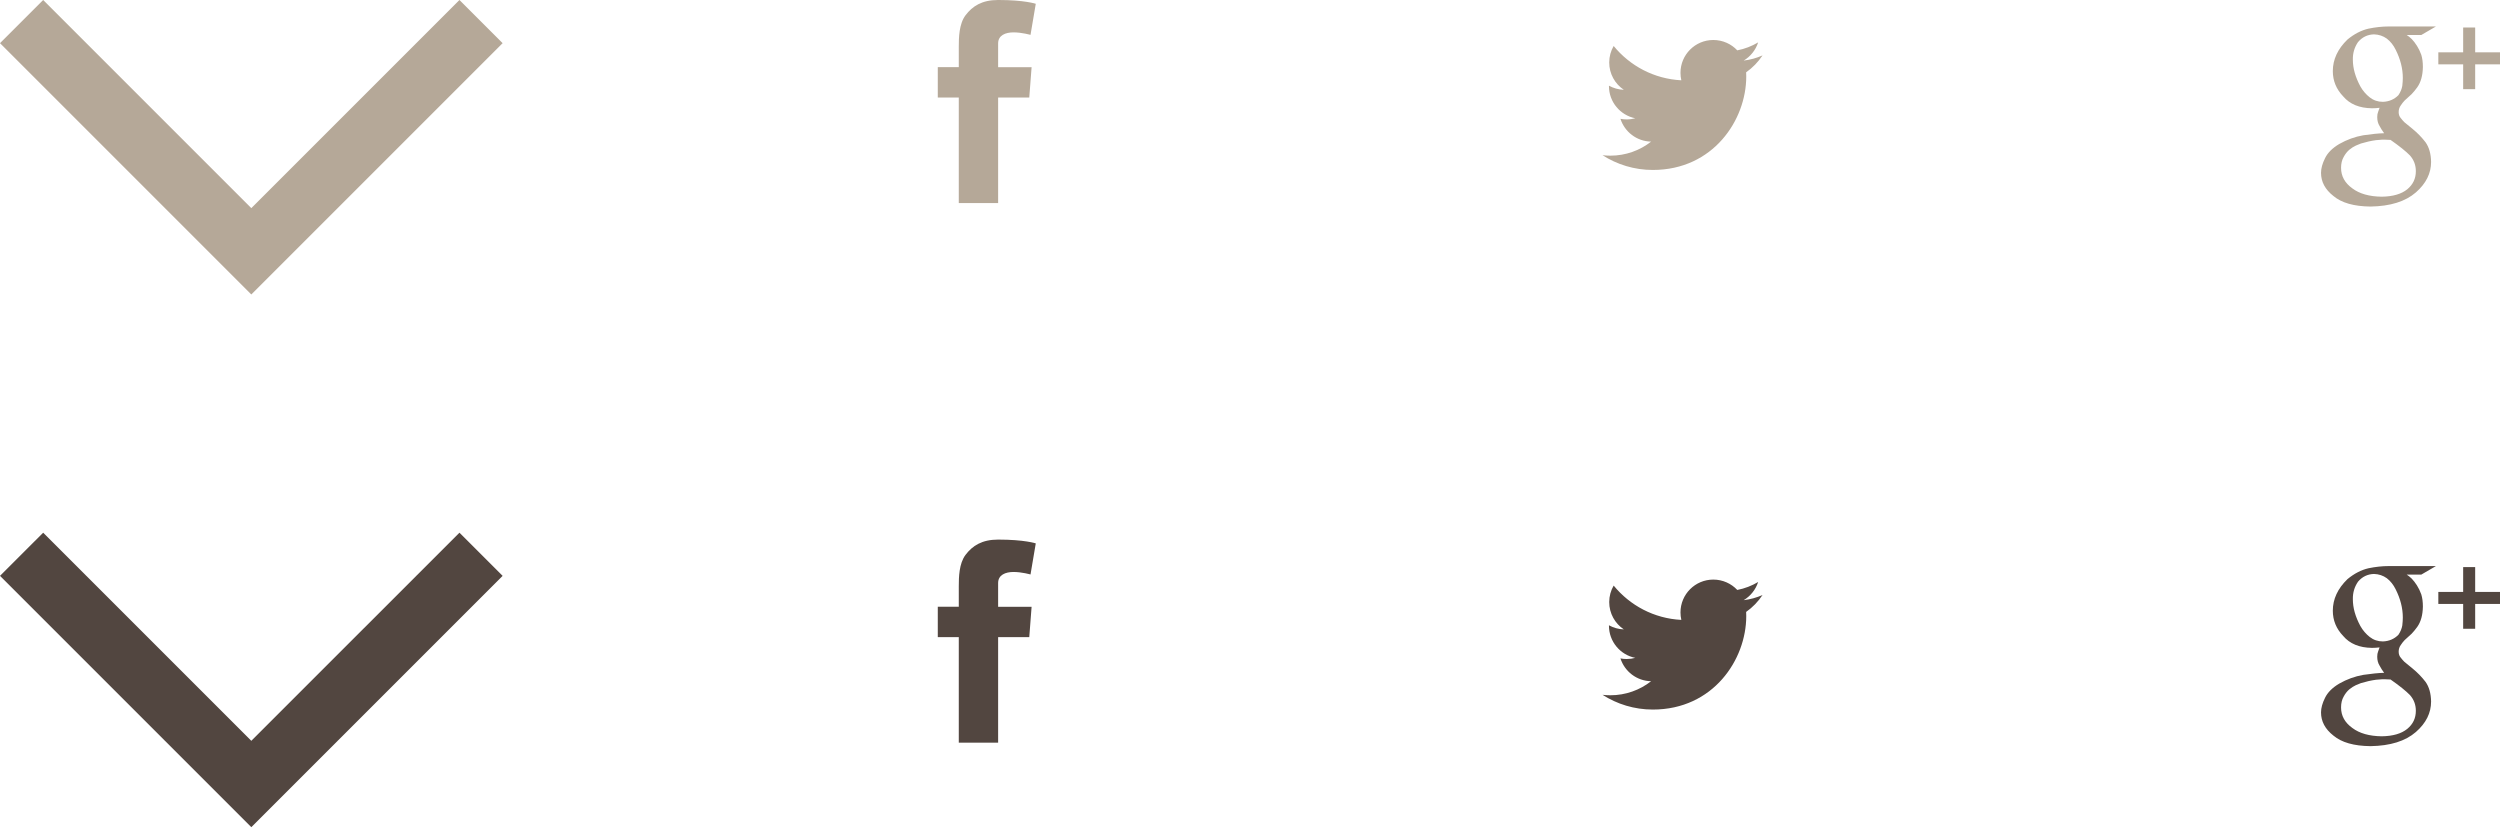
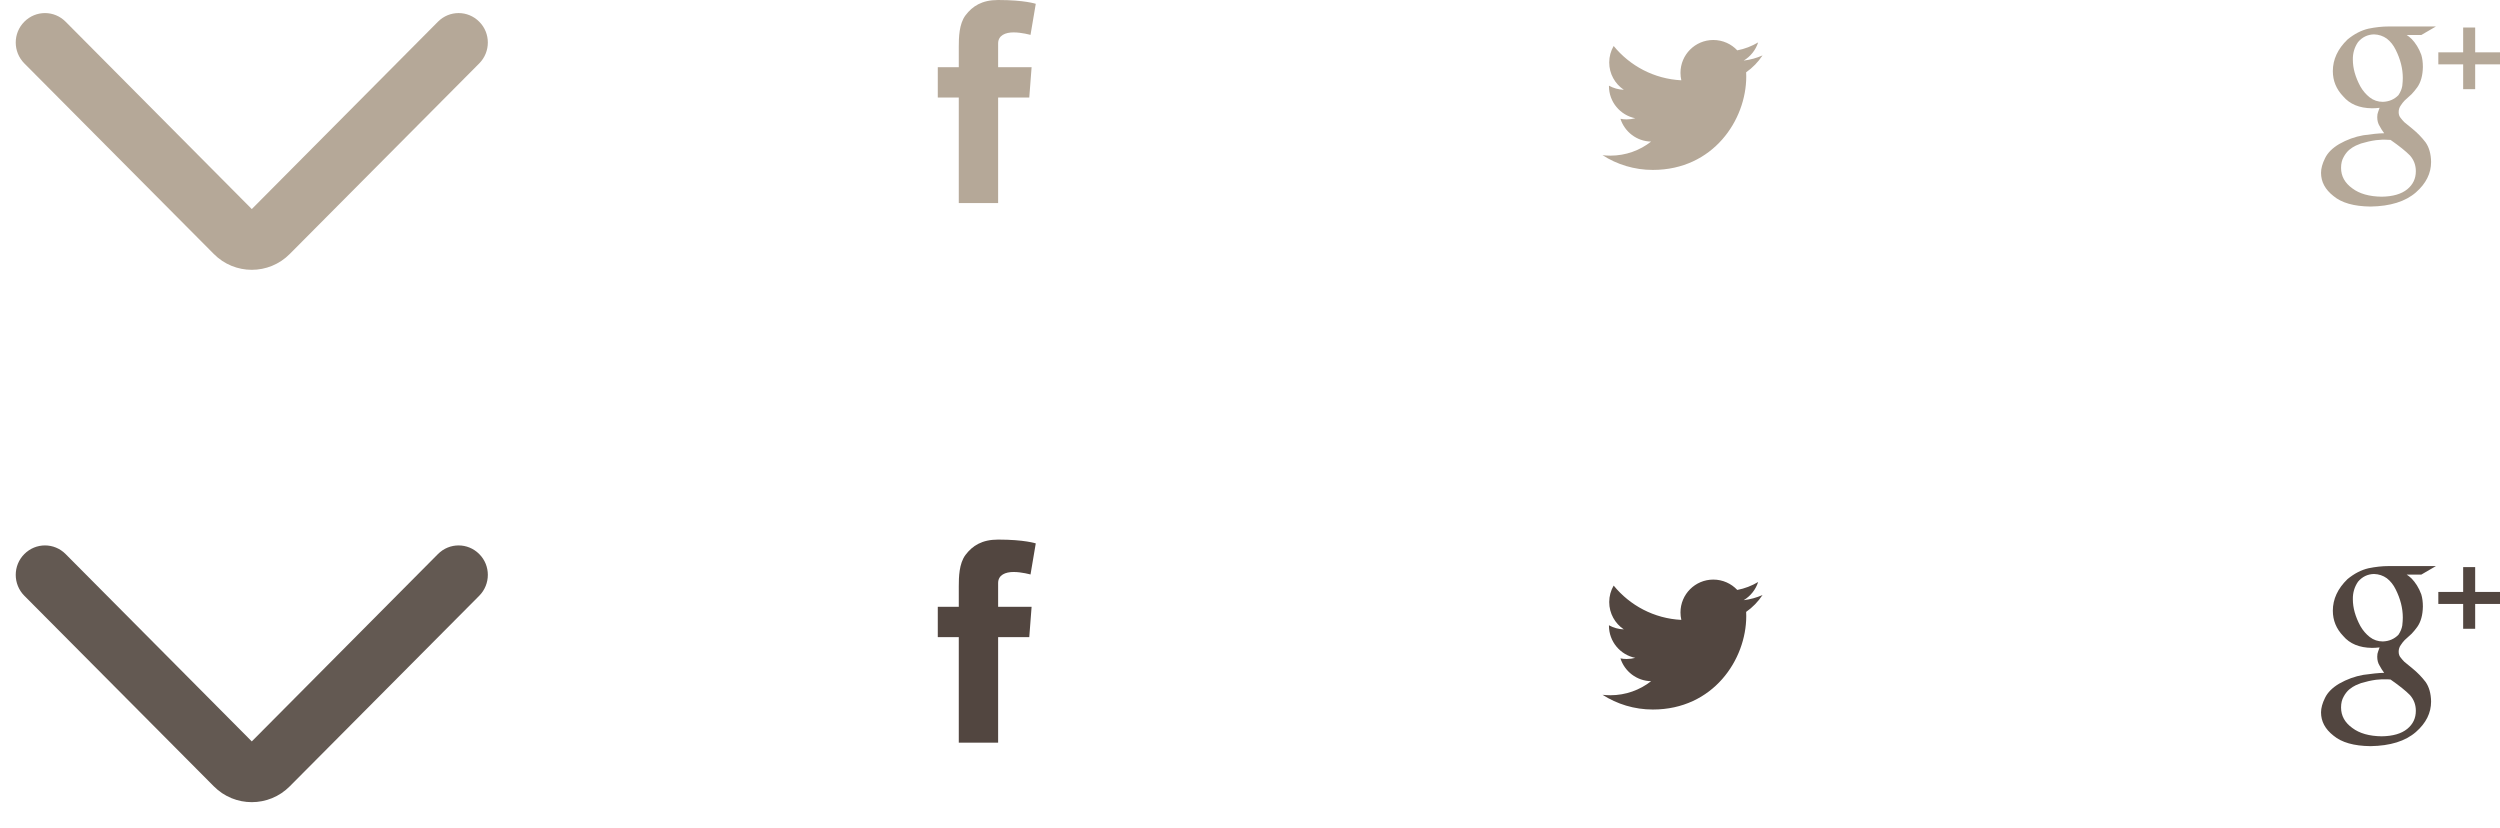
- <svg xmlns="http://www.w3.org/2000/svg" version="1.1" id="Capa_1" x="0px" y="0px" width="231.676px" height="76.654px" viewBox="-635.241 451.971 231.676 76.654" enable-background="new -635.241 451.971 231.676 76.654" xml:space="preserve">
+ <svg xmlns="http://www.w3.org/2000/svg" version="1.1" id="Capa_1" x="0px" y="0px" width="231.676px" height="76.654px" viewBox="0 0 231.676 76.654" enable-background="new 0 0 231.676 76.654" xml:space="preserve">
+   <path fill="#B5A898" d="M163.336,5.135c-0.545,0.241-1.131,0.405-1.746,0.479c0.629-0.378,1.109-0.974,1.338-1.685  c-0.588,0.35-1.238,0.604-1.934,0.737c-0.555-0.591-1.346-0.96-2.221-0.96c-1.68,0-3.042,1.36-3.042,3.042  c0,0.238,0.026,0.471,0.079,0.693c-2.528-0.127-4.771-1.34-6.271-3.18c-0.262,0.448-0.412,0.973-0.412,1.528  c0,1.056,0.537,1.986,1.354,2.531c-0.499-0.017-0.969-0.152-1.379-0.381c0,0.014,0,0.024,0,0.039c0,1.474,1.05,2.703,2.441,2.981  c-0.257,0.068-0.525,0.105-0.803,0.105c-0.195,0-0.387-0.02-0.572-0.055c0.387,1.209,1.512,2.09,2.842,2.112  c-1.041,0.816-2.353,1.303-3.777,1.303c-0.246,0-0.487-0.016-0.727-0.042c1.346,0.862,2.945,1.365,4.664,1.365  c5.596,0,8.656-4.636,8.656-8.654c0-0.133-0.002-0.265-0.01-0.395C162.414,6.282,162.93,5.746,163.336,5.135z" />
  <g>
-     <polygon fill="#524640" points="-611.952,520.623 -631.24,501.336 -635.241,505.336 -611.952,528.625 -588.663,505.336    -592.664,501.336  " />
-     <polygon fill="#B5A898" points="-611.952,471.258 -631.24,451.971 -635.241,455.971 -611.952,479.26 -588.663,455.971    -592.664,451.971  " />
-     <path fill="#B5A898" d="M-471.905,457.105c-0.545,0.242-1.131,0.406-1.746,0.479c0.628-0.378,1.109-0.974,1.338-1.685   c-0.588,0.35-1.239,0.604-1.934,0.738c-0.555-0.591-1.346-0.96-2.221-0.96c-1.68,0-3.042,1.36-3.042,3.042   c0,0.238,0.026,0.47,0.079,0.693c-2.528-0.127-4.77-1.34-6.271-3.18c-0.262,0.449-0.412,0.973-0.412,1.529   c0,1.055,0.537,1.986,1.353,2.531c-0.499-0.017-0.968-0.152-1.378-0.381c0,0.014,0,0.025,0,0.039c0,1.474,1.049,2.703,2.44,2.982   c-0.256,0.068-0.524,0.105-0.802,0.105c-0.196,0-0.387-0.019-0.572-0.055c0.387,1.209,1.511,2.09,2.842,2.113   c-1.042,0.816-2.353,1.302-3.778,1.302c-0.246,0-0.487-0.015-0.726-0.042c1.346,0.863,2.945,1.366,4.664,1.366   c5.595,0,8.656-4.636,8.656-8.655c0-0.132-0.002-0.264-0.01-0.394C-472.827,458.252-472.311,457.716-471.905,457.105z" />
    <g>
-       <g>
-         <path fill="#B5A898" d="M-412.209,455.216c0.139,0.086,0.293,0.21,0.465,0.374c0.166,0.171,0.328,0.382,0.485,0.631     c0.151,0.234,0.285,0.514,0.402,0.834c0.097,0.32,0.146,0.695,0.146,1.122c-0.014,0.784-0.187,1.412-0.521,1.883     c-0.163,0.228-0.337,0.438-0.519,0.631c-0.203,0.191-0.418,0.388-0.646,0.589c-0.131,0.135-0.252,0.287-0.362,0.459     c-0.131,0.178-0.196,0.385-0.196,0.619c0,0.229,0.067,0.418,0.201,0.566c0.113,0.145,0.225,0.27,0.331,0.375l0.744,0.609     c0.462,0.377,0.867,0.793,1.216,1.25c0.328,0.463,0.499,1.069,0.512,1.817c0,1.062-0.469,2.003-1.406,2.823     c-0.973,0.848-2.375,1.286-4.209,1.314c-1.535-0.015-2.682-0.343-3.439-0.981c-0.764-0.599-1.146-1.313-1.146-2.146     c0-0.406,0.125-0.857,0.373-1.355c0.24-0.498,0.679-0.936,1.311-1.312c0.71-0.404,1.456-0.676,2.236-0.812     c0.773-0.113,1.416-0.177,1.929-0.19c-0.157-0.209-0.299-0.431-0.423-0.668c-0.145-0.229-0.217-0.505-0.217-0.826     c0-0.194,0.027-0.355,0.082-0.483c0.049-0.138,0.094-0.263,0.135-0.377c-0.249,0.028-0.482,0.043-0.704,0.043     c-1.167-0.015-2.058-0.381-2.668-1.103c-0.642-0.668-0.961-1.449-0.961-2.341c0-1.075,0.454-2.053,1.36-2.929     c0.623-0.514,1.271-0.848,1.942-1.005c0.665-0.136,1.288-0.203,1.87-0.203h4.383l-1.354,0.79L-412.209,455.216L-412.209,455.216z      M-411.364,467.834c0-0.557-0.18-1.041-0.543-1.454c-0.385-0.394-0.984-0.874-1.801-1.444c-0.141-0.015-0.305-0.021-0.492-0.021     c-0.111-0.014-0.397,0-0.858,0.044c-0.454,0.062-0.918,0.167-1.394,0.311c-0.11,0.042-0.269,0.106-0.471,0.192     c-0.201,0.092-0.408,0.225-0.617,0.396c-0.203,0.178-0.373,0.397-0.514,0.662c-0.16,0.277-0.24,0.612-0.24,1.006     c0,0.77,0.35,1.403,1.047,1.902c0.662,0.499,1.57,0.756,2.723,0.771c1.031-0.016,1.82-0.243,2.365-0.687     C-411.627,469.076-411.364,468.518-411.364,467.834z M-414.418,461.408c0.576-0.021,1.059-0.229,1.442-0.621     c0.187-0.278,0.306-0.563,0.356-0.856c0.033-0.293,0.049-0.539,0.049-0.739c0-0.863-0.221-1.734-0.663-2.613     c-0.207-0.422-0.479-0.766-0.818-1.028c-0.346-0.25-0.743-0.382-1.19-0.396c-0.594,0.015-1.088,0.254-1.481,0.717     c-0.333,0.485-0.491,1.029-0.478,1.629c0,0.794,0.231,1.617,0.695,2.476c0.225,0.4,0.516,0.739,0.87,1.019     C-415.282,461.272-414.875,461.408-414.418,461.408z" />
-       </g>
-       <polygon id="PLUS" fill="#B5A898" points="-403.565,456.82 -405.866,456.82 -405.866,454.52 -406.979,454.52 -406.979,456.82     -409.28,456.82 -409.28,457.934 -406.979,457.934 -406.979,460.234 -405.866,460.234 -405.866,457.934 -403.565,457.934   " />
+       <path fill="#B5A898" d="M223.032,3.246c0.14,0.086,0.293,0.21,0.465,0.374c0.166,0.171,0.328,0.382,0.485,0.631    c0.15,0.234,0.285,0.515,0.402,0.834c0.096,0.32,0.146,0.695,0.146,1.122c-0.015,0.784-0.187,1.412-0.521,1.883    c-0.164,0.229-0.338,0.438-0.52,0.632c-0.203,0.19-0.418,0.388-0.646,0.589c-0.131,0.135-0.252,0.287-0.361,0.459    c-0.131,0.178-0.196,0.385-0.196,0.619c0,0.229,0.067,0.418,0.201,0.565c0.112,0.146,0.225,0.271,0.331,0.375l0.744,0.609    c0.461,0.377,0.867,0.793,1.216,1.25c0.327,0.463,0.499,1.068,0.512,1.816c0,1.062-0.469,2.004-1.405,2.823    c-0.974,0.849-2.375,1.286-4.209,1.314c-1.535-0.016-2.683-0.343-3.439-0.981c-0.764-0.599-1.146-1.312-1.146-2.146    c0-0.406,0.125-0.857,0.373-1.355c0.24-0.498,0.68-0.936,1.311-1.312c0.711-0.404,1.457-0.677,2.236-0.812    c0.773-0.113,1.416-0.177,1.93-0.189c-0.157-0.209-0.299-0.432-0.424-0.668c-0.145-0.229-0.217-0.506-0.217-0.826    c0-0.194,0.027-0.355,0.082-0.483c0.049-0.138,0.094-0.263,0.135-0.377c-0.248,0.028-0.481,0.043-0.703,0.043    c-1.168-0.015-2.059-0.381-2.668-1.103c-0.643-0.668-0.961-1.449-0.961-2.342c0-1.074,0.453-2.053,1.359-2.929    c0.623-0.514,1.271-0.848,1.941-1.005c0.666-0.136,1.289-0.203,1.871-0.203h4.383l-1.354,0.79L223.032,3.246L223.032,3.246z     M223.877,15.864c0-0.557-0.18-1.041-0.543-1.454c-0.385-0.394-0.984-0.874-1.801-1.444c-0.141-0.015-0.305-0.021-0.492-0.021    c-0.111-0.014-0.396,0-0.857,0.044c-0.455,0.062-0.918,0.167-1.395,0.311c-0.109,0.043-0.27,0.106-0.471,0.192    c-0.201,0.092-0.408,0.226-0.617,0.396c-0.203,0.178-0.373,0.396-0.514,0.661c-0.16,0.277-0.24,0.612-0.24,1.007    c0,0.77,0.35,1.402,1.047,1.901c0.662,0.499,1.57,0.756,2.723,0.771c1.031-0.017,1.82-0.243,2.365-0.688    C223.614,17.106,223.877,16.548,223.877,15.864z M220.823,9.438c0.576-0.021,1.06-0.229,1.442-0.621    c0.187-0.278,0.306-0.563,0.355-0.856c0.033-0.293,0.049-0.539,0.049-0.738c0-0.863-0.221-1.734-0.662-2.613    c-0.207-0.422-0.479-0.767-0.818-1.028c-0.346-0.25-0.743-0.382-1.19-0.396c-0.594,0.015-1.088,0.254-1.481,0.717    c-0.332,0.485-0.49,1.029-0.478,1.629c0,0.794,0.231,1.617,0.695,2.476c0.226,0.4,0.516,0.739,0.87,1.02    C219.959,9.302,220.366,9.438,220.823,9.438z" />
    </g>
+     <polygon id="PLUS" fill="#B5A898" points="231.676,4.85 229.375,4.85 229.375,2.55 228.262,2.55 228.262,4.85 225.961,4.85    225.961,5.964 228.262,5.964 228.262,8.264 229.375,8.264 229.375,5.964 231.676,5.964  " />
+   </g>
+   <g>
+     <path fill="#B5A898" d="M86.905,6.225h1.946V5.341V4.477V4.332c0-0.833,0.021-2.119,0.626-2.916C90.115,0.573,90.991,0,92.497,0   c2.454,0,3.488,0.353,3.488,0.353l-0.487,2.881c0,0-0.811-0.232-1.567-0.232c-0.757,0-1.434,0.271-1.434,1.025v0.308v1.01v0.883   h3.102l-0.216,2.812h-2.886v9.778h-3.646V9.039h-1.946V6.225L86.905,6.225z" />
+   </g>
+   <path fill="#524640" d="M163.336,55.14c-0.545,0.241-1.131,0.405-1.746,0.479c0.629-0.378,1.109-0.974,1.338-1.685  c-0.588,0.35-1.238,0.604-1.934,0.737c-0.555-0.591-1.346-0.96-2.221-0.96c-1.68,0-3.042,1.36-3.042,3.042  c0,0.238,0.026,0.471,0.079,0.693c-2.528-0.127-4.771-1.34-6.271-3.18c-0.262,0.448-0.412,0.973-0.412,1.528  c0,1.056,0.537,1.986,1.354,2.531c-0.499-0.017-0.969-0.152-1.379-0.381c0,0.014,0,0.025,0,0.039c0,1.474,1.05,2.703,2.441,2.982  c-0.257,0.067-0.525,0.104-0.803,0.104c-0.195,0-0.387-0.019-0.572-0.055c0.387,1.209,1.512,2.09,2.842,2.112  c-1.041,0.816-2.353,1.303-3.777,1.303c-0.246,0-0.487-0.016-0.727-0.042c1.346,0.862,2.945,1.365,4.664,1.365  c5.596,0,8.656-4.636,8.656-8.654c0-0.132-0.002-0.265-0.01-0.395C162.414,56.287,162.93,55.751,163.336,55.14z" />
+   <g>
    <g>
-       <path fill="#B5A898" d="M-548.336,458.195h1.946v-0.884v-0.864v-0.145c0-0.833,0.021-2.119,0.626-2.916    c0.638-0.843,1.514-1.416,3.02-1.416c2.454,0,3.488,0.352,3.488,0.352l-0.487,2.881c0,0-0.811-0.232-1.567-0.232    c-0.757,0-1.434,0.27-1.434,1.025v0.308v1.009v0.883h3.102l-0.216,2.813h-2.886v9.778h-3.646v-9.778h-1.946V458.195    L-548.336,458.195z" />
+       <path fill="#524640" d="M223.032,53.251c0.14,0.086,0.293,0.21,0.465,0.374c0.166,0.171,0.328,0.382,0.485,0.631    c0.15,0.234,0.285,0.515,0.402,0.834c0.096,0.32,0.146,0.695,0.146,1.122c-0.015,0.784-0.187,1.412-0.521,1.884    c-0.164,0.228-0.338,0.438-0.52,0.631c-0.203,0.19-0.418,0.388-0.646,0.589c-0.131,0.135-0.252,0.287-0.361,0.459    c-0.131,0.178-0.196,0.385-0.196,0.619c0,0.229,0.067,0.418,0.201,0.565c0.112,0.146,0.225,0.271,0.331,0.375l0.744,0.609    c0.461,0.377,0.867,0.793,1.216,1.25c0.327,0.463,0.499,1.069,0.512,1.817c0,1.062-0.469,2.003-1.405,2.822    c-0.974,0.849-2.375,1.286-4.209,1.314c-1.535-0.016-2.683-0.343-3.439-0.981c-0.764-0.599-1.146-1.312-1.146-2.146    c0-0.406,0.125-0.857,0.373-1.355c0.24-0.498,0.68-0.936,1.311-1.312c0.711-0.404,1.457-0.676,2.236-0.812    c0.773-0.112,1.416-0.177,1.93-0.189c-0.157-0.209-0.299-0.432-0.424-0.668c-0.145-0.229-0.217-0.505-0.217-0.826    c0-0.194,0.027-0.355,0.082-0.483c0.049-0.138,0.094-0.263,0.135-0.377c-0.248,0.028-0.481,0.043-0.703,0.043    c-1.168-0.015-2.059-0.381-2.668-1.103c-0.643-0.668-0.961-1.449-0.961-2.341c0-1.075,0.453-2.054,1.359-2.93    c0.623-0.514,1.271-0.848,1.941-1.005c0.666-0.136,1.289-0.203,1.871-0.203h4.383l-1.354,0.79L223.032,53.251L223.032,53.251z     M223.877,65.869c0-0.557-0.18-1.041-0.543-1.454c-0.385-0.394-0.984-0.874-1.801-1.443c-0.141-0.016-0.305-0.021-0.492-0.021    c-0.111-0.014-0.396,0-0.857,0.044c-0.455,0.062-0.918,0.167-1.395,0.312c-0.109,0.042-0.27,0.105-0.471,0.191    c-0.201,0.092-0.408,0.226-0.617,0.396c-0.203,0.178-0.373,0.396-0.514,0.662c-0.16,0.276-0.24,0.611-0.24,1.006    c0,0.77,0.35,1.402,1.047,1.901c0.662,0.499,1.57,0.757,2.723,0.771c1.031-0.017,1.82-0.243,2.365-0.688    C223.614,67.111,223.877,66.552,223.877,65.869z M220.823,59.443c0.576-0.021,1.06-0.229,1.442-0.621    c0.187-0.278,0.306-0.563,0.355-0.856c0.033-0.293,0.049-0.538,0.049-0.738c0-0.863-0.221-1.734-0.662-2.613    c-0.207-0.422-0.479-0.766-0.818-1.028c-0.346-0.25-0.743-0.382-1.19-0.396c-0.594,0.015-1.088,0.254-1.481,0.717    c-0.332,0.485-0.49,1.029-0.478,1.629c0,0.794,0.231,1.617,0.695,2.477c0.226,0.399,0.516,0.738,0.87,1.019    C219.959,59.307,220.366,59.443,220.823,59.443z" />
    </g>
-     <path fill="#524640" d="M-471.905,507.11c-0.545,0.242-1.131,0.406-1.746,0.479c0.628-0.378,1.109-0.974,1.338-1.685   c-0.588,0.35-1.239,0.604-1.934,0.738c-0.555-0.591-1.346-0.96-2.221-0.96c-1.68,0-3.042,1.36-3.042,3.042   c0,0.238,0.026,0.47,0.079,0.693c-2.528-0.127-4.77-1.34-6.271-3.18c-0.262,0.449-0.412,0.973-0.412,1.529   c0,1.055,0.537,1.986,1.353,2.531c-0.499-0.017-0.968-0.152-1.378-0.381c0,0.014,0,0.025,0,0.039c0,1.474,1.049,2.703,2.44,2.982   c-0.256,0.068-0.524,0.105-0.802,0.105c-0.196,0-0.387-0.019-0.572-0.055c0.387,1.209,1.511,2.09,2.842,2.113   c-1.042,0.816-2.353,1.302-3.778,1.302c-0.246,0-0.487-0.015-0.726-0.042c1.346,0.863,2.945,1.366,4.664,1.366   c5.595,0,8.656-4.636,8.656-8.655c0-0.132-0.002-0.264-0.01-0.394C-472.827,508.257-472.311,507.721-471.905,507.11z" />
-     <g>
-       <g>
-         <path fill="#524640" d="M-412.209,505.221c0.139,0.086,0.293,0.21,0.465,0.374c0.166,0.171,0.328,0.382,0.485,0.631     c0.151,0.234,0.285,0.514,0.402,0.834c0.097,0.32,0.146,0.695,0.146,1.122c-0.014,0.784-0.187,1.412-0.521,1.883     c-0.163,0.228-0.337,0.438-0.519,0.631c-0.203,0.191-0.418,0.388-0.646,0.589c-0.131,0.135-0.252,0.287-0.362,0.459     c-0.131,0.178-0.196,0.385-0.196,0.619c0,0.229,0.067,0.418,0.201,0.566c0.113,0.145,0.225,0.27,0.331,0.375l0.744,0.609     c0.462,0.377,0.867,0.793,1.216,1.25c0.328,0.463,0.499,1.069,0.512,1.817c0,1.062-0.469,2.003-1.406,2.823     c-0.973,0.848-2.375,1.286-4.209,1.314c-1.535-0.015-2.682-0.343-3.439-0.981c-0.764-0.599-1.146-1.313-1.146-2.146     c0-0.406,0.125-0.857,0.373-1.355c0.24-0.498,0.679-0.936,1.311-1.312c0.71-0.404,1.456-0.676,2.236-0.812     c0.773-0.113,1.416-0.177,1.929-0.19c-0.157-0.209-0.299-0.431-0.423-0.668c-0.145-0.229-0.217-0.505-0.217-0.826     c0-0.194,0.027-0.355,0.082-0.483c0.049-0.138,0.094-0.263,0.135-0.377c-0.249,0.028-0.482,0.043-0.704,0.043     c-1.167-0.015-2.058-0.381-2.668-1.103c-0.642-0.668-0.961-1.449-0.961-2.341c0-1.075,0.454-2.053,1.36-2.929     c0.623-0.514,1.271-0.848,1.942-1.005c0.665-0.136,1.288-0.203,1.87-0.203h4.383l-1.354,0.79L-412.209,505.221L-412.209,505.221z      M-411.364,517.839c0-0.557-0.18-1.041-0.543-1.454c-0.385-0.394-0.984-0.874-1.801-1.444c-0.141-0.015-0.305-0.021-0.492-0.021     c-0.111-0.014-0.397,0-0.858,0.044c-0.454,0.062-0.918,0.167-1.394,0.311c-0.11,0.042-0.269,0.106-0.471,0.192     c-0.201,0.092-0.408,0.225-0.617,0.396c-0.203,0.178-0.373,0.397-0.514,0.662c-0.16,0.277-0.24,0.612-0.24,1.006     c0,0.77,0.35,1.403,1.047,1.902c0.662,0.499,1.57,0.756,2.723,0.771c1.031-0.016,1.82-0.243,2.365-0.687     C-411.627,519.081-411.364,518.522-411.364,517.839z M-414.418,511.413c0.576-0.021,1.059-0.229,1.442-0.621     c0.187-0.278,0.306-0.563,0.356-0.856c0.033-0.293,0.049-0.539,0.049-0.739c0-0.863-0.221-1.734-0.663-2.613     c-0.207-0.422-0.479-0.766-0.818-1.028c-0.346-0.25-0.743-0.382-1.19-0.396c-0.594,0.015-1.088,0.254-1.481,0.717     c-0.333,0.485-0.491,1.029-0.478,1.629c0,0.794,0.231,1.617,0.695,2.476c0.225,0.4,0.516,0.739,0.87,1.019     C-415.282,511.277-414.875,511.413-414.418,511.413z" />
-       </g>
-       <polygon id="PLUS_1_" fill="#524640" points="-403.565,506.825 -405.866,506.825 -405.866,504.524 -406.979,504.524     -406.979,506.825 -409.28,506.825 -409.28,507.938 -406.979,507.938 -406.979,510.239 -405.866,510.239 -405.866,507.938     -403.565,507.938   " />
-     </g>
-     <g>
-       <path fill="#524640" d="M-548.336,508.2h1.946v-0.884v-0.864v-0.145c0-0.833,0.021-2.119,0.626-2.916    c0.638-0.843,1.514-1.416,3.02-1.416c2.454,0,3.488,0.352,3.488,0.352l-0.487,2.881c0,0-0.811-0.232-1.567-0.232    c-0.757,0-1.434,0.27-1.434,1.025v0.308v1.009v0.883h3.102l-0.216,2.813h-2.886v9.778h-3.646v-9.778h-1.946V508.2L-548.336,508.2z    " />
-     </g>
+     <polygon id="PLUS_1_" fill="#524640" points="231.676,54.855 229.375,54.855 229.375,52.554 228.262,52.554 228.262,54.855    225.961,54.855 225.961,55.968 228.262,55.968 228.262,58.269 229.375,58.269 229.375,55.968 231.676,55.968  " />
  </g>
+   <g>
+     <path fill="#524640" d="M86.905,56.23h1.946v-0.884v-0.864v-0.146c0-0.833,0.021-2.118,0.626-2.916   c0.638-0.843,1.514-1.416,3.02-1.416c2.454,0,3.488,0.353,3.488,0.353l-0.487,2.881c0,0-0.811-0.232-1.567-0.232   c-0.757,0-1.434,0.271-1.434,1.025v0.308v1.01v0.883h3.102l-0.216,2.812h-2.886v9.778h-3.646v-9.778h-1.946V56.23L86.905,56.23z" />
+   </g>
+   <path fill-rule="evenodd" clip-rule="evenodd" fill="#635952" d="M6.083,51.347c-1.06-1.07-2.77-1.07-3.83,0  c-1.06,1.06-1.06,2.79,0,3.86l17.56,17.66c1.94,1.959,5.1,1.959,7.04,0l17.56-17.66c1.06-1.07,1.06-2.801,0-3.86  c-1.06-1.07-2.77-1.07-3.83,0l-17.25,17.36L6.083,51.347z" />
+   <path fill-rule="evenodd" clip-rule="evenodd" fill="#B5A898" d="M6.083,2.014c-1.06-1.07-2.77-1.07-3.83,0  c-1.06,1.06-1.06,2.79,0,3.86l17.56,17.661c1.94,1.959,5.1,1.959,7.04,0l17.56-17.661c1.06-1.07,1.06-2.8,0-3.86  c-1.06-1.07-2.77-1.07-3.83,0l-17.25,17.36L6.083,2.014z" />
</svg>
